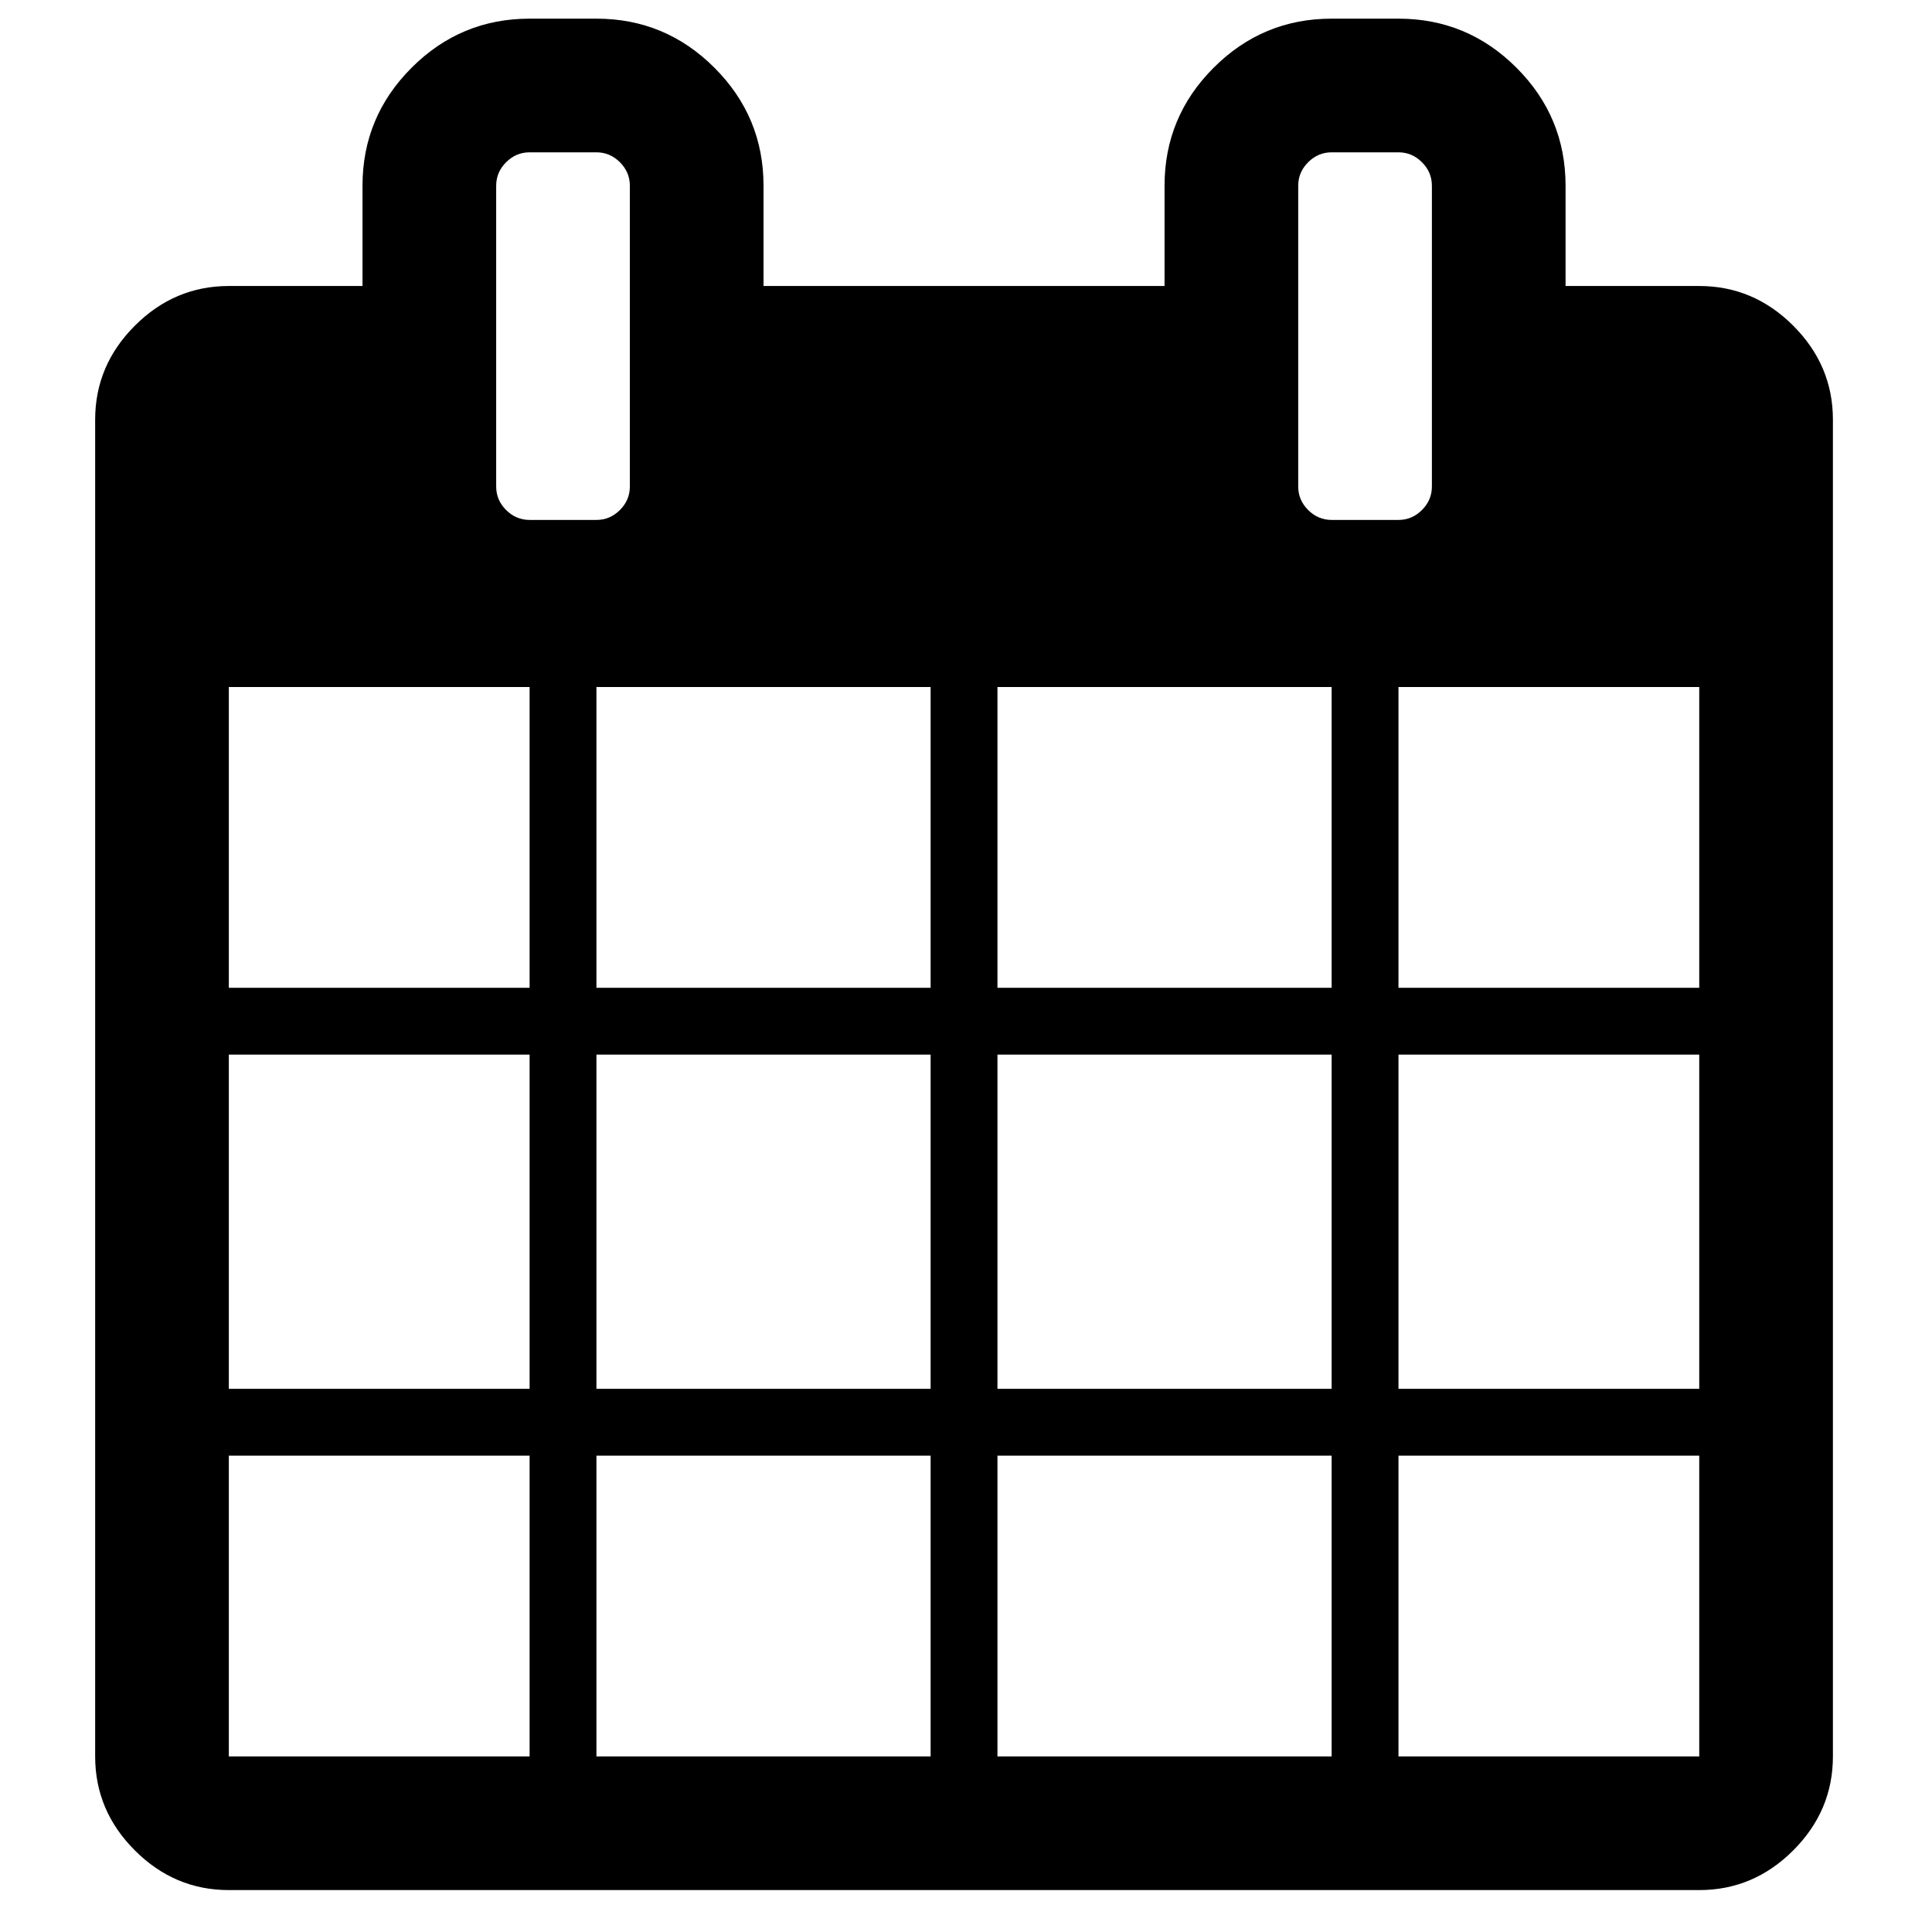
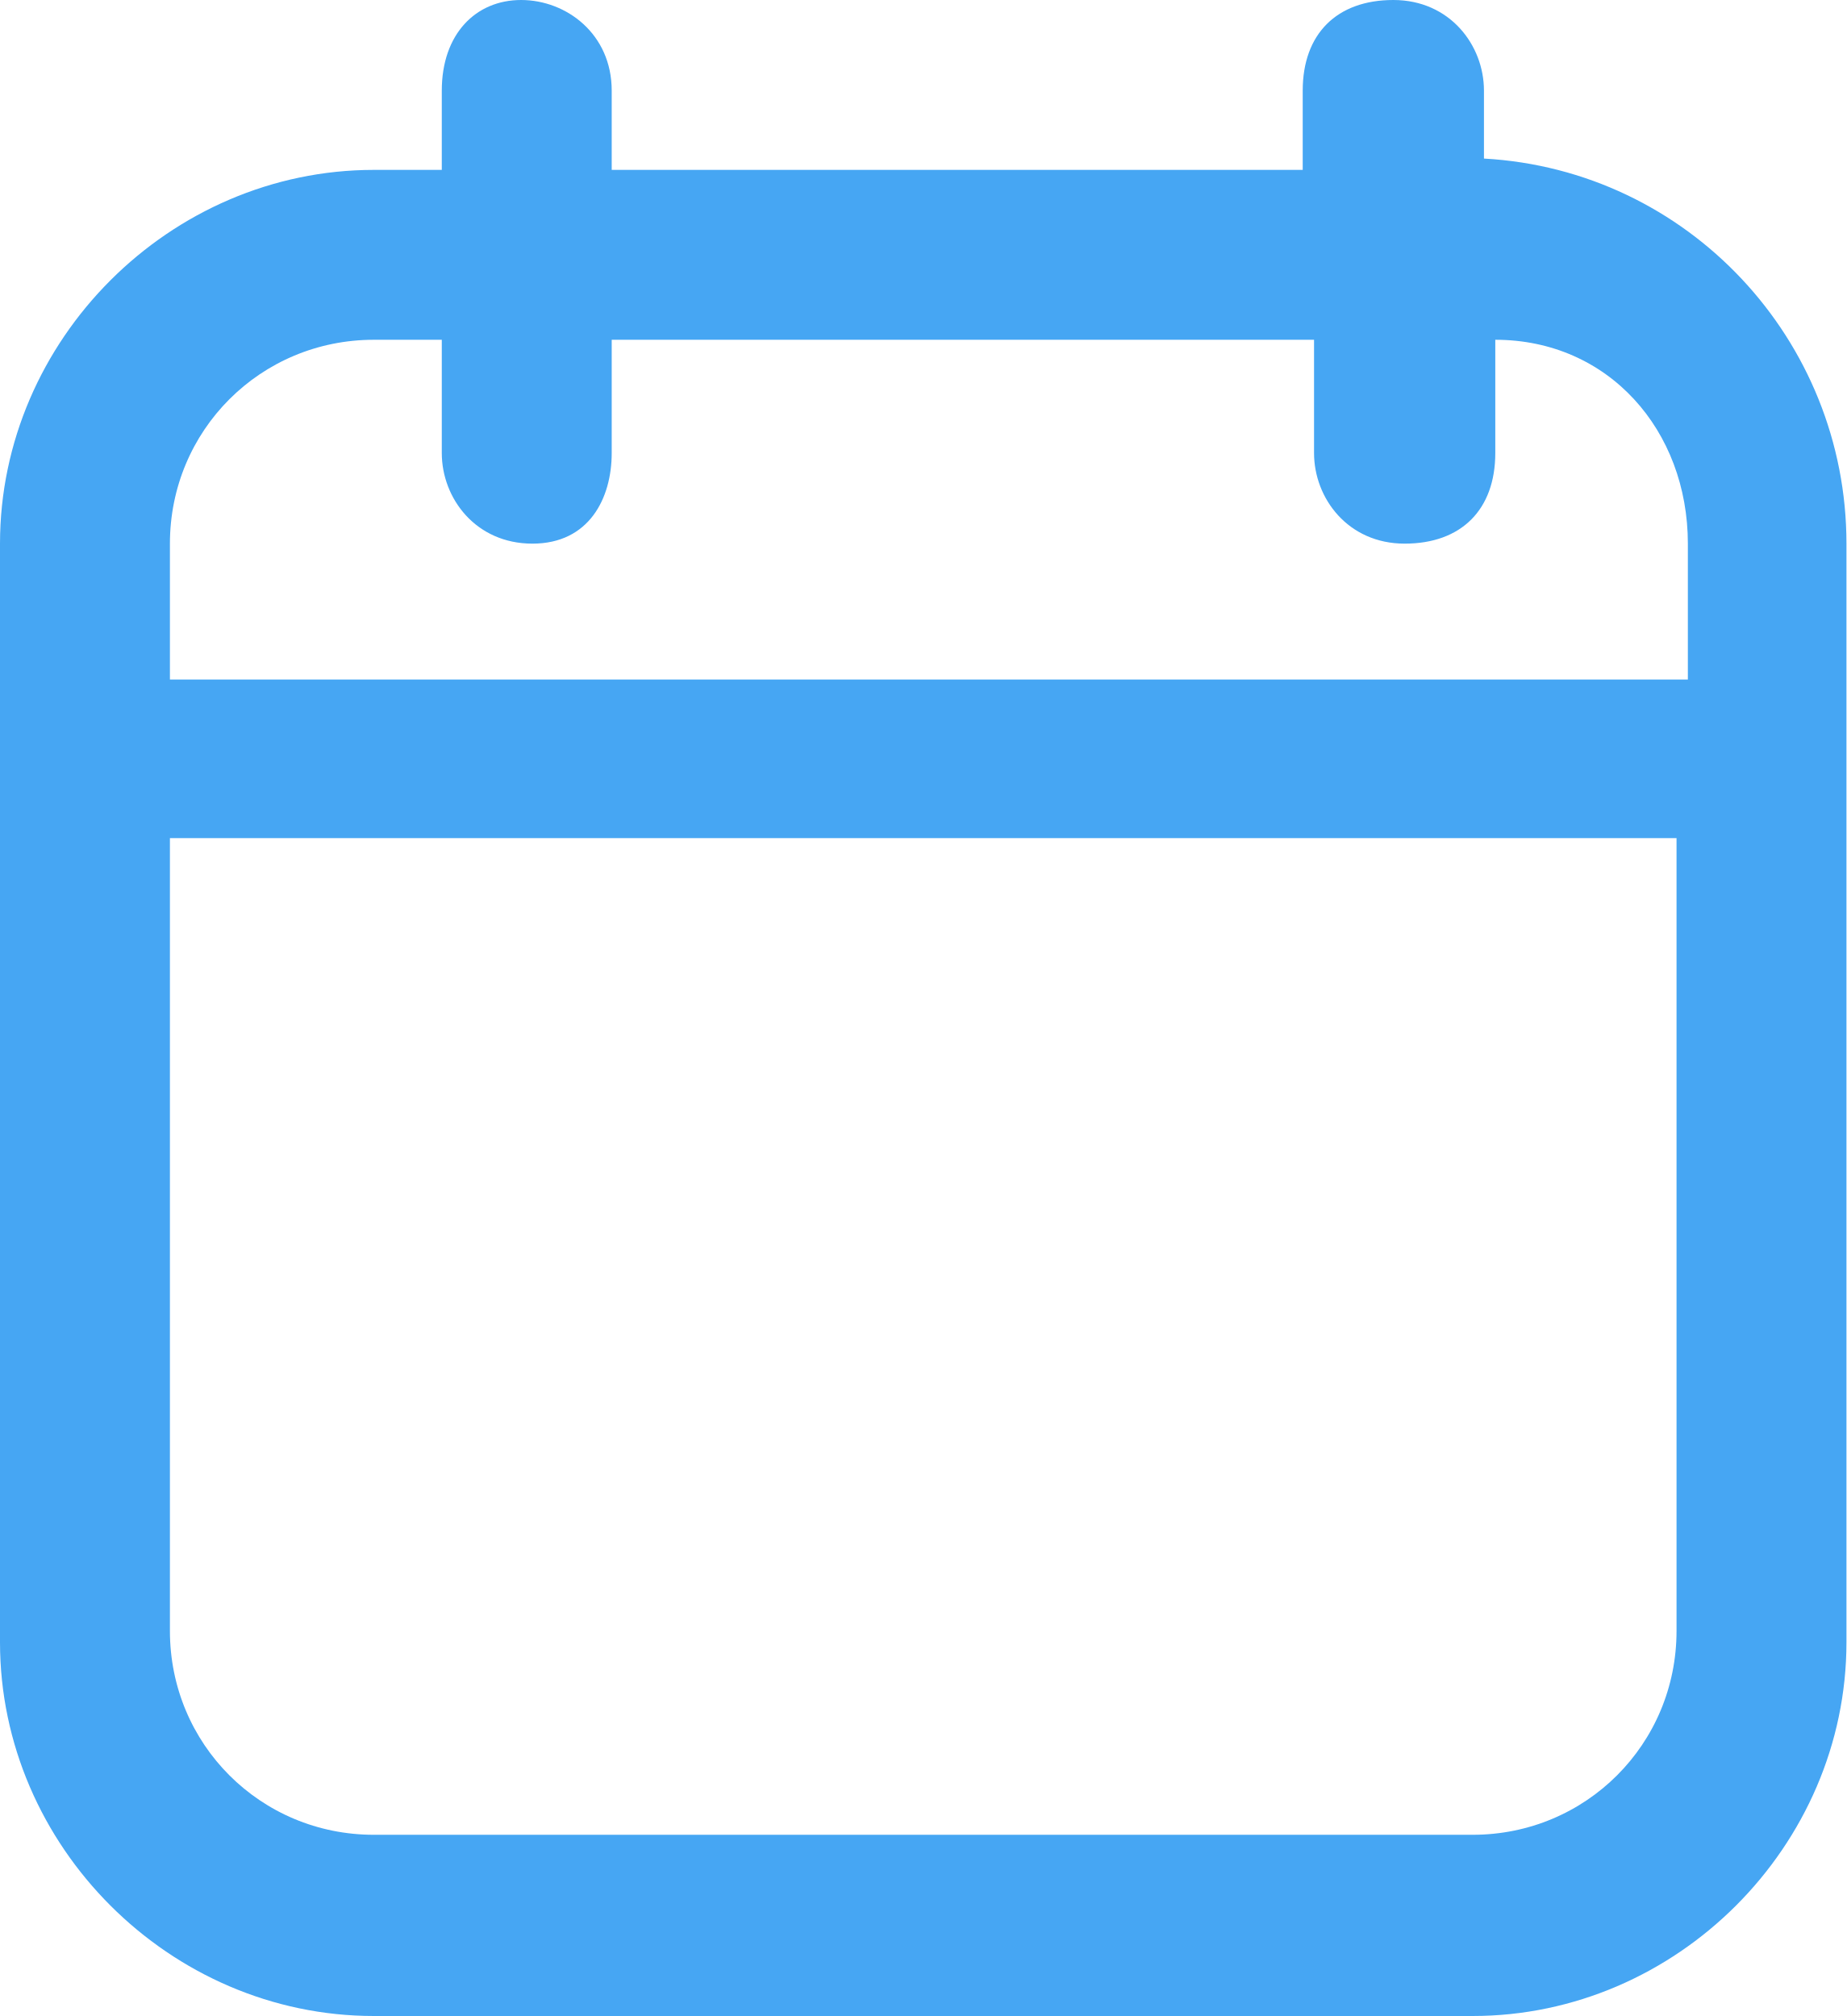
- <svg xmlns="http://www.w3.org/2000/svg" viewBox="0 -256 1850 1850" id="svg3025" version="1.1" width="100%" height="100%">
-   <defs id="defs3033" />
-   <g transform="matrix(1,0,0,-1,91.11864,1297.864)" id="g3027">
-     <path d="M 128,-128 H 416 V 160 H 128 v -288 z m 352,0 H 800 V 160 H 480 V -128 z M 128,224 H 416 V 544 H 128 V 224 z m 352,0 H 800 V 544 H 480 V 224 z M 128,608 H 416 V 896 H 128 V 608 z m 736,-736 h 320 V 160 H 864 V -128 z M 480,608 H 800 V 896 H 480 V 608 z m 768,-736 h 288 V 160 H 1248 V -128 z M 864,224 h 320 V 544 H 864 V 224 z m -352,864 v 288 q 0,13 -9.5,22.5 -9.5,9.5 -22.5,9.5 h -64 q -13,0 -22.5,-9.5 Q 384,1389 384,1376 v -288 q 0,-13 9.5,-22.5 9.5,-9.5 22.5,-9.5 h 64 q 13,0 22.5,9.5 9.5,9.5 9.5,22.5 z m 736,-864 h 288 V 544 H 1248 V 224 z M 864,608 h 320 V 896 H 864 V 608 z m 384,0 h 288 V 896 H 1248 V 608 z m 32,480 v 288 q 0,13 -9.5,22.5 -9.5,9.5 -22.5,9.5 h -64 q -13,0 -22.5,-9.5 -9.5,-9.5 -9.5,-22.5 v -288 q 0,-13 9.5,-22.5 9.5,-9.5 22.5,-9.5 h 64 q 13,0 22.5,9.5 9.5,9.5 9.5,22.5 z m 384,64 V -128 q 0,-52 -38,-90 -38,-38 -90,-38 H 128 q -52,0 -90,38 -38,38 -38,90 v 1280 q 0,52 38,90 38,38 90,38 h 128 v 96 q 0,66 47,113 47,47 113,47 h 64 q 66,0 113,-47 47,-47 47,-113 v -96 h 384 v 96 q 0,66 47,113 47,47 113,47 h 64 q 66,0 113,-47 47,-47 47,-113 v -96 h 128 q 52,0 90,-38 38,-38 38,-90 z" id="path3029" style="fill:currentColor" />
-   </g>
+ <svg xmlns="http://www.w3.org/2000/svg" version="1.1" id="Layer_1" x="0px" y="0px" viewBox="0 0 16.3 17.8" style="enable-background:new 0 0 16.3 17.8;" xml:space="preserve">
+   <style type="text/css">
+ 	.st0{fill:#46A6F3;}
+ </style>
+   <path class="st0" d="M13.1,1.4V0.8c0-0.4-0.3-0.8-0.8-0.8s-0.8,0.3-0.8,0.8v0.7H5.4V0.8C5.4,0.3,5,0,4.6,0S3.9,0.3,3.9,0.8v0.7H3.3  C1.5,1.5,0,3,0,4.8v9.7c0,1.8,1.5,3.3,3.3,3.3H13c1.8,0,3.3-1.5,3.3-3.3V4.8C16.3,3,14.9,1.5,13.1,1.4z M14.8,14.4  c0,1-0.8,1.8-1.8,1.8c0,0,0,0,0,0H3.3c-1,0-1.8-0.8-1.8-1.8c0,0,0,0,0,0v-7h13.3L14.8,14.4z M1.5,6V4.8c0-1,0.8-1.8,1.8-1.8  c0,0,0,0,0,0h0.6v1c0,0.4,0.3,0.8,0.8,0.8S5.4,4.4,5.4,4V3h6.2v1c0,0.4,0.3,0.8,0.8,0.8s0.8-0.3,0.8-0.8V3c1,0,1.7,0.8,1.7,1.8V6  L1.5,6z" />
</svg>
